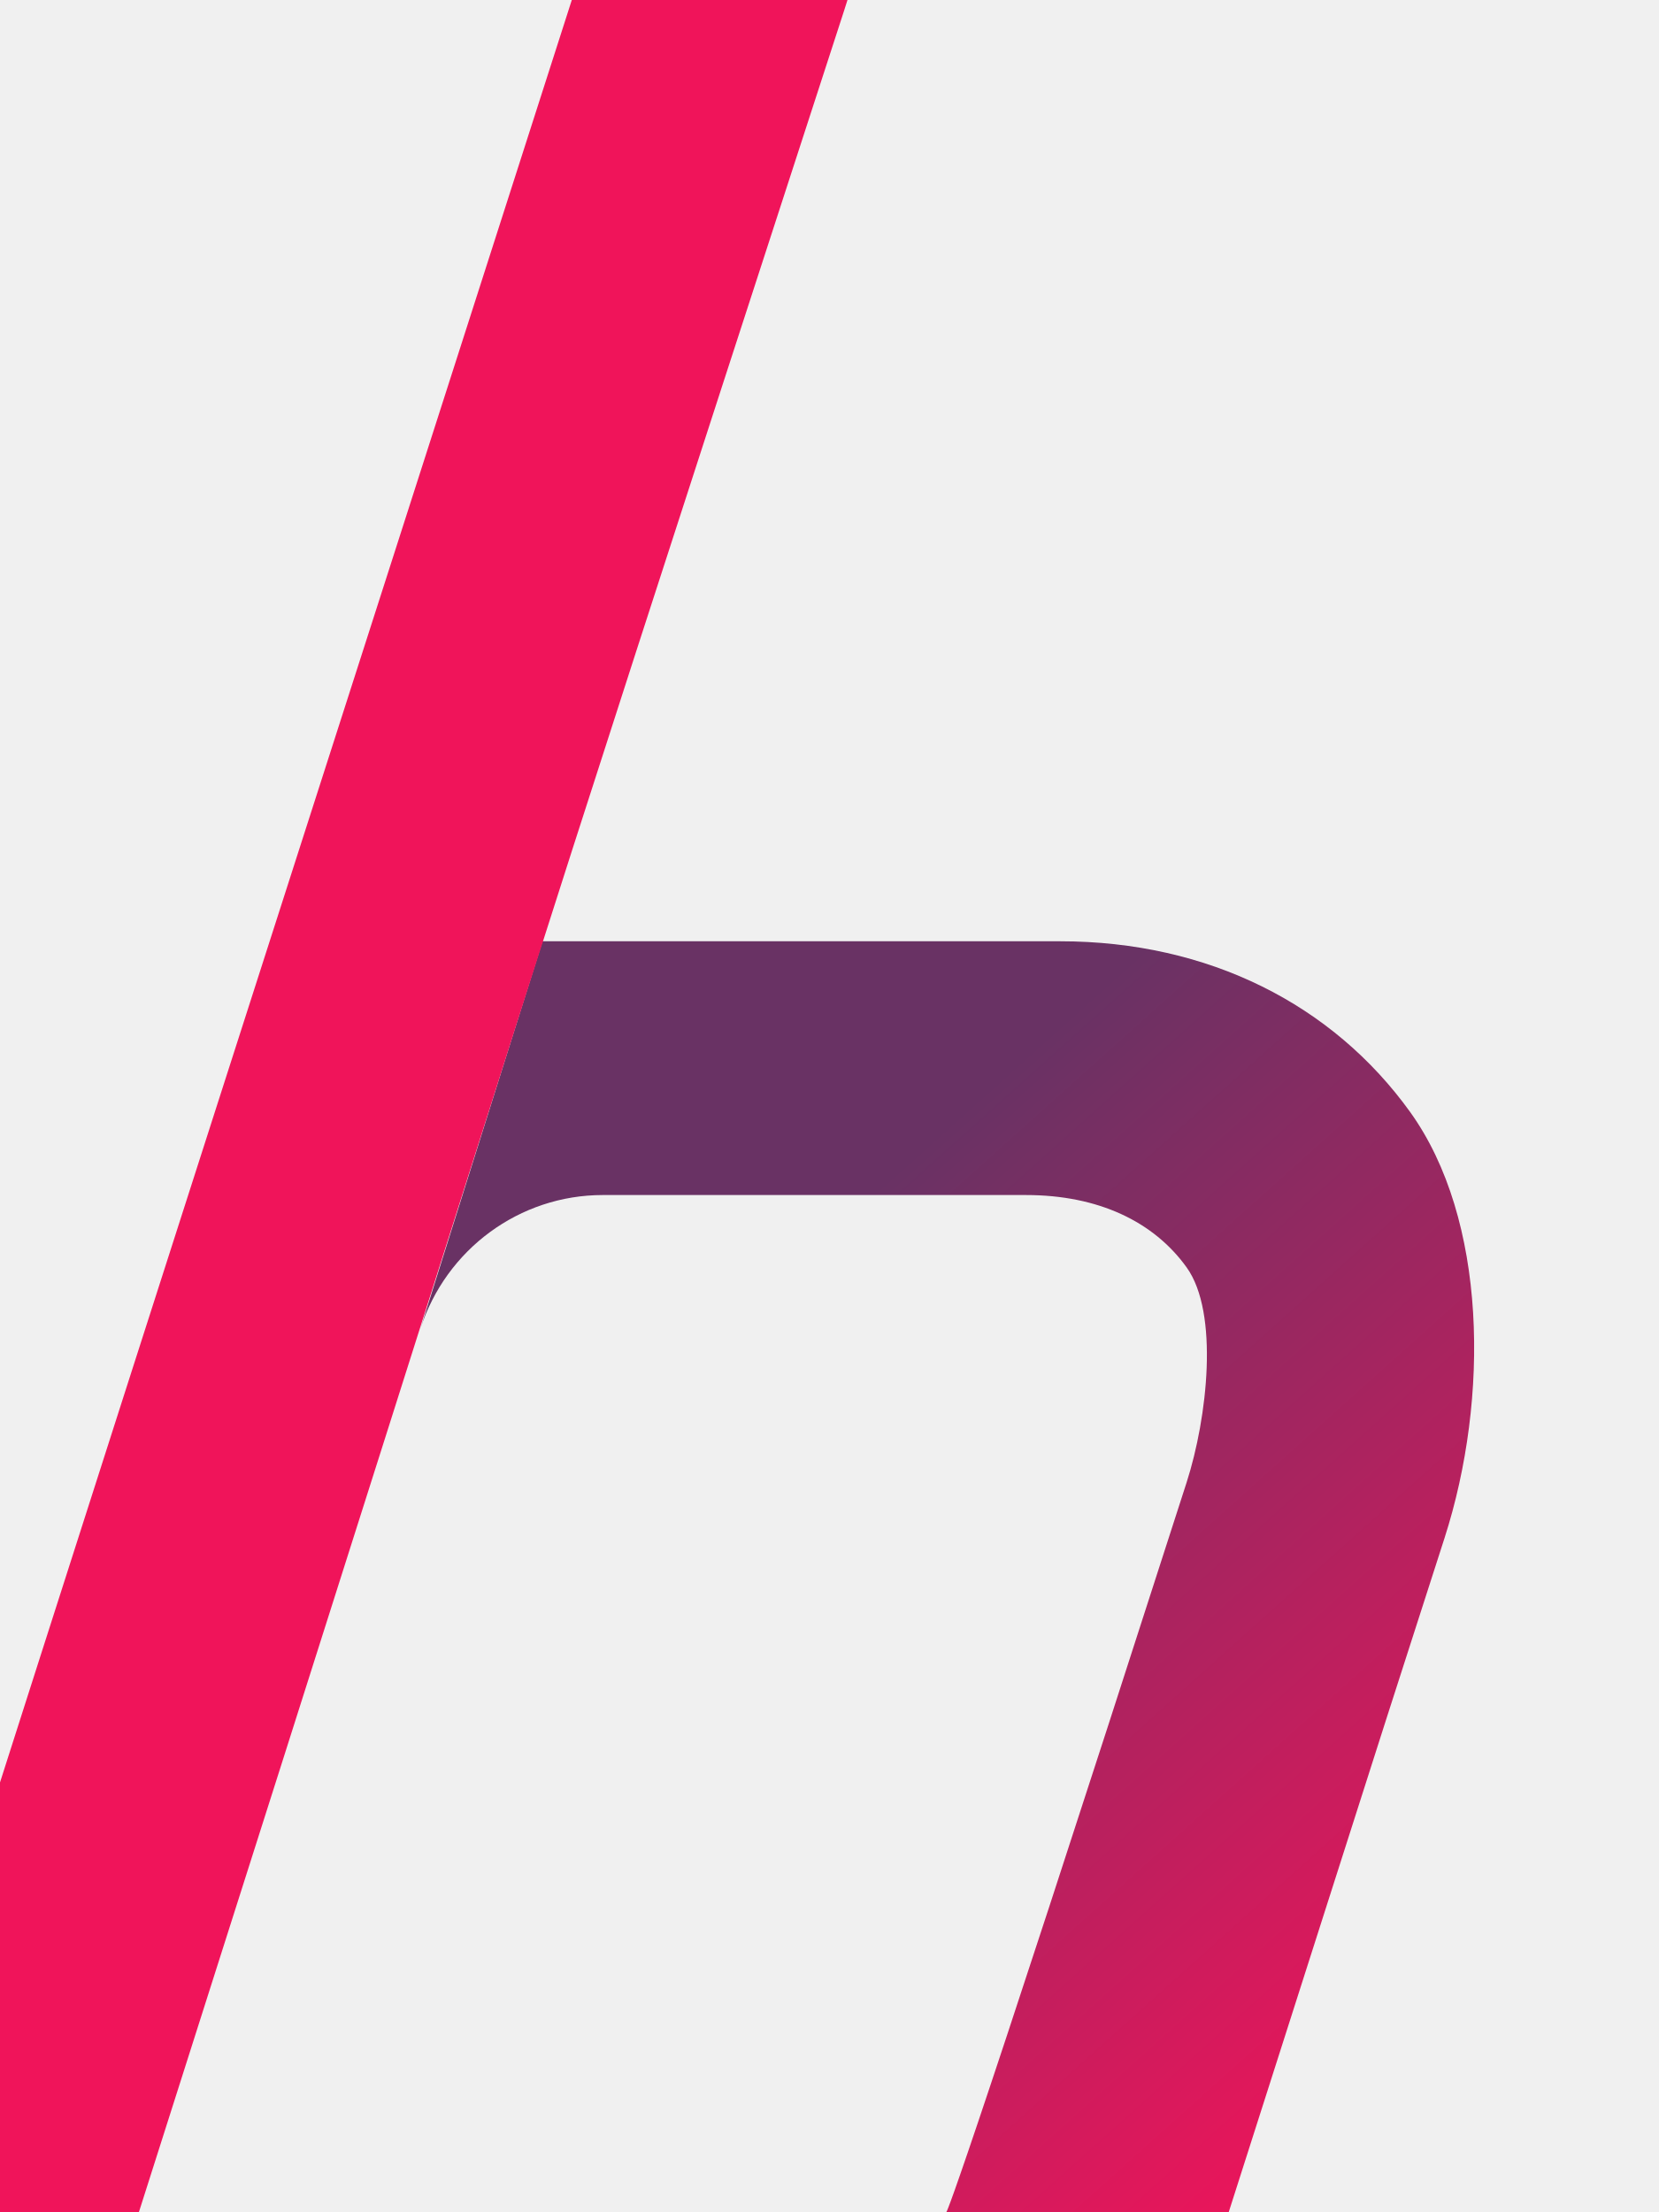
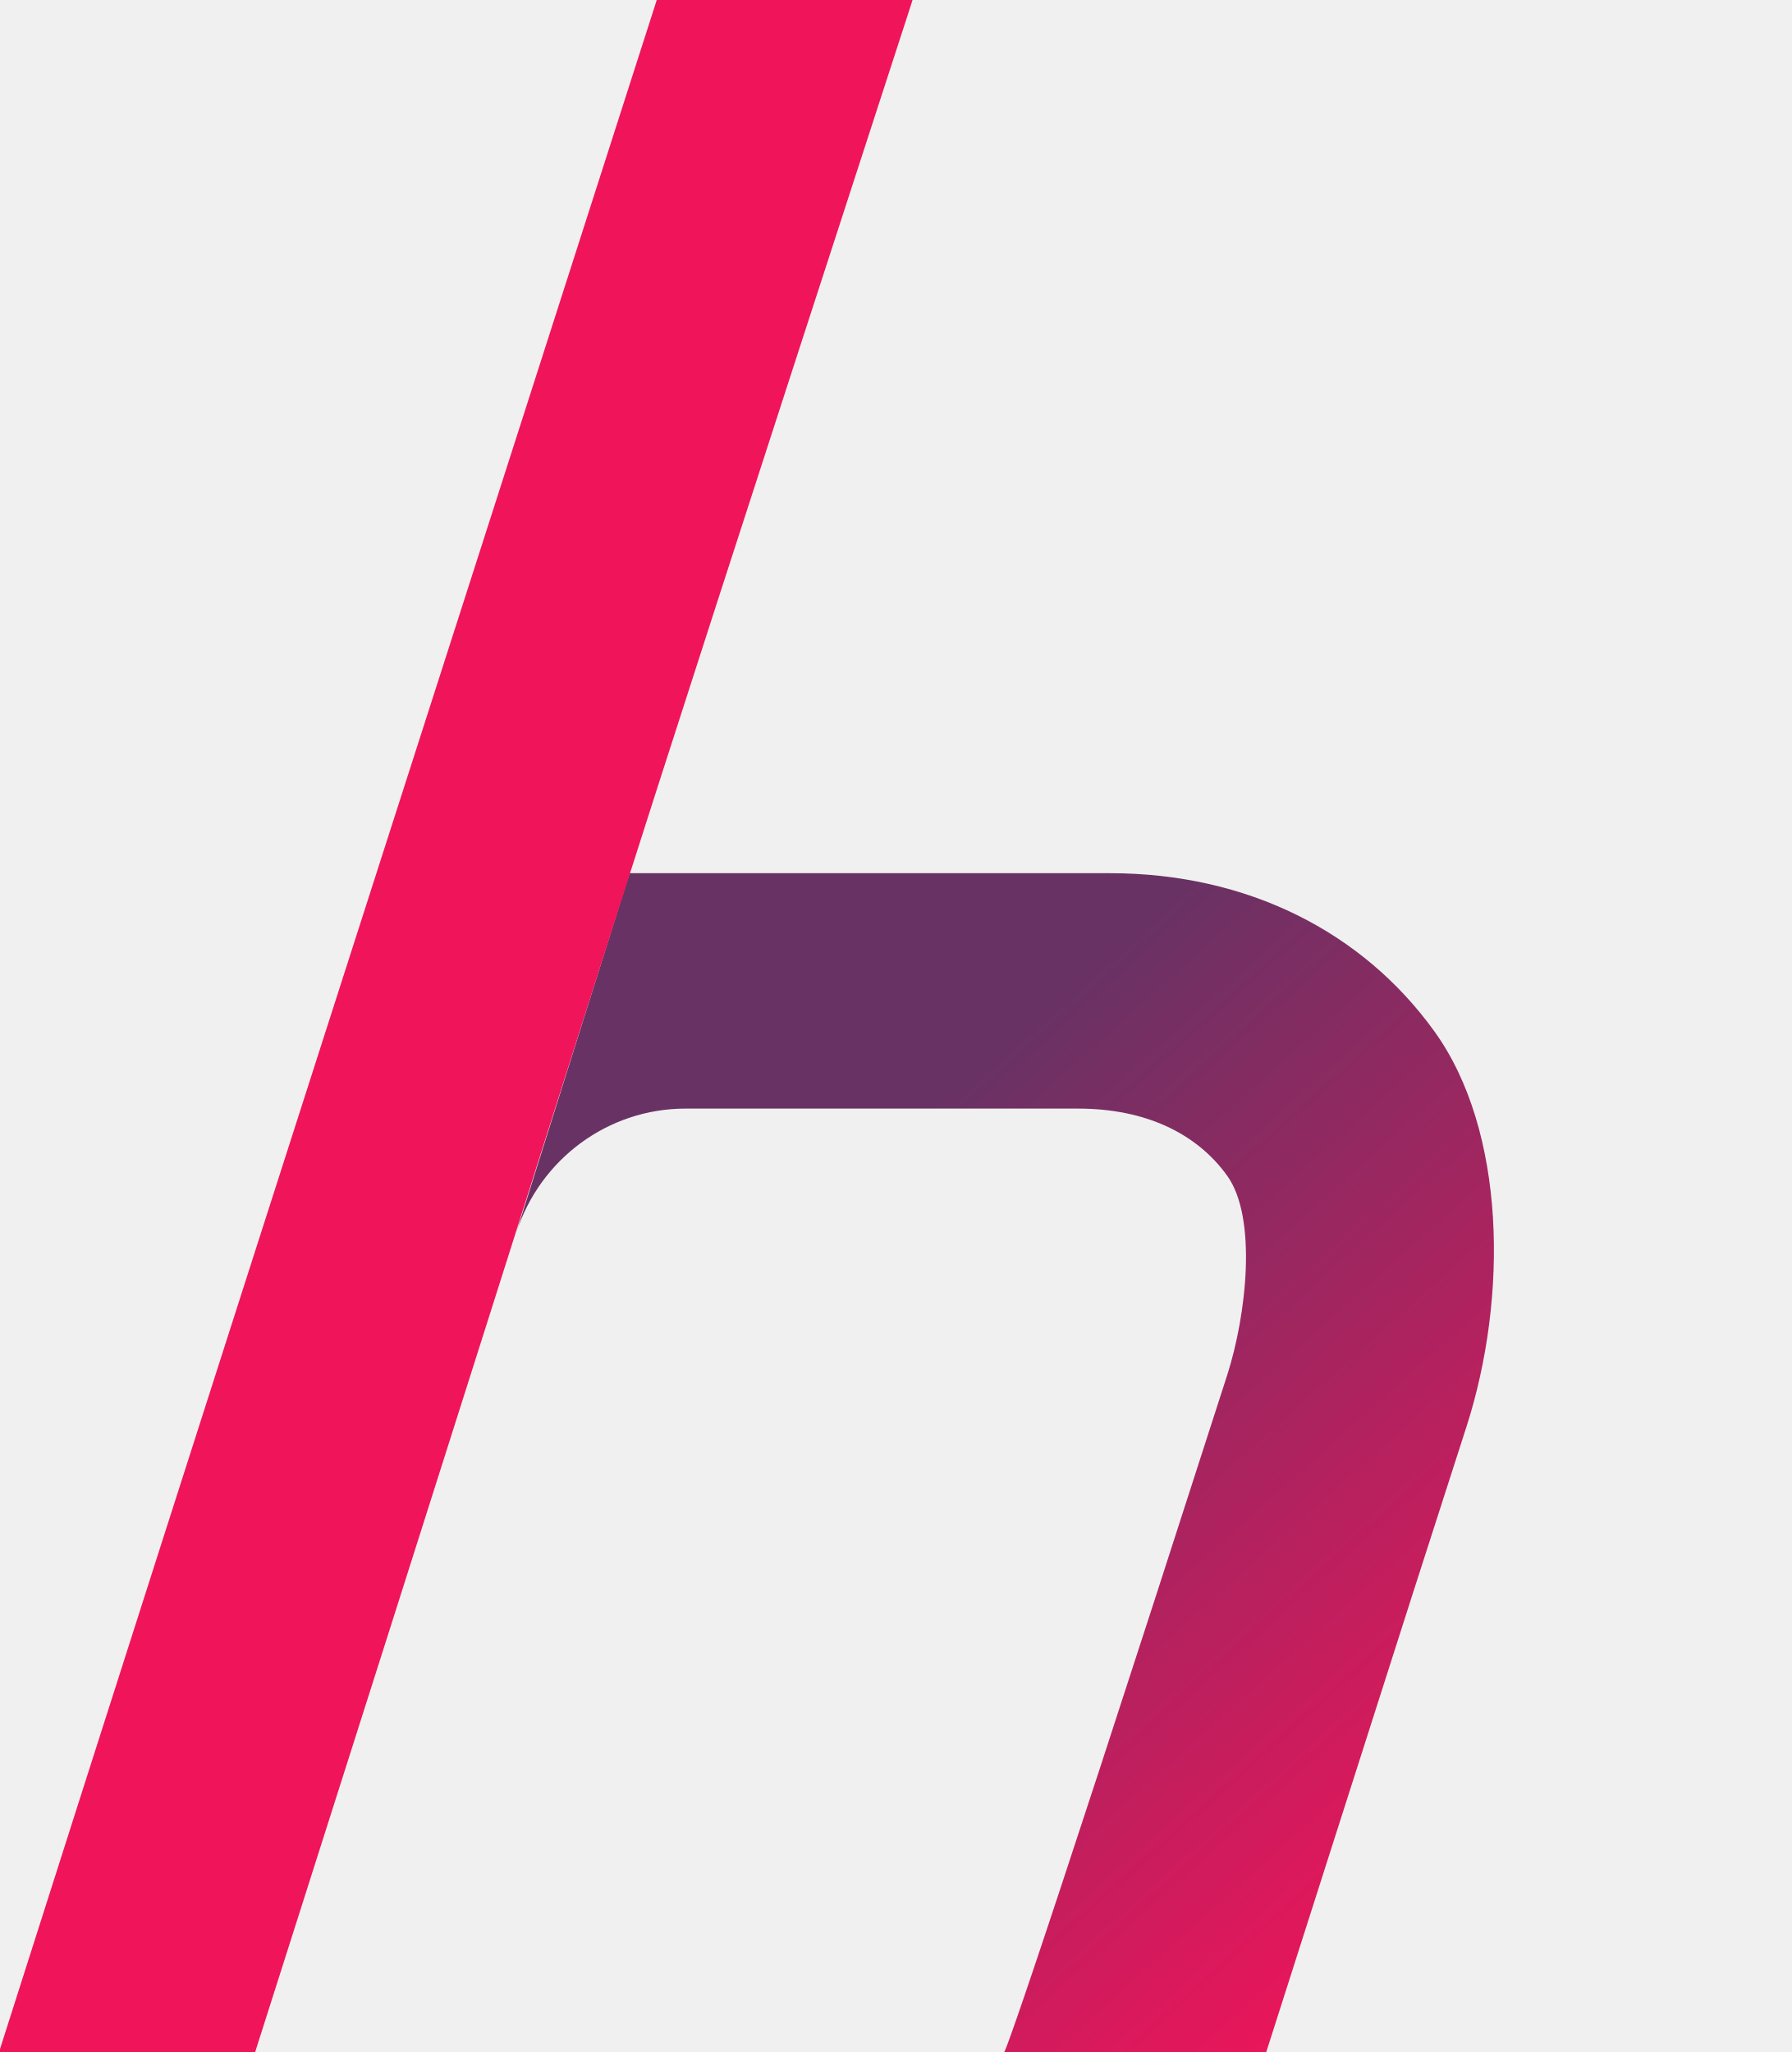
- <svg xmlns="http://www.w3.org/2000/svg" width="768" height="1024" viewBox="0 0 768 1024" fill="none">
+ <svg xmlns="http://www.w3.org/2000/svg" width="894" height="1024" viewBox="0 0 894 1024" fill="none">
  <g clip-path="url(#clip0_22728_11881)">
-     <path fill-rule="evenodd" clip-rule="evenodd" d="M251.136 435.744H490.757C559.593 435.744 617.041 465.109 652.761 514.73C688.455 564.353 689.556 647.152 668.741 711.927L642.129 794.623C631.016 829.152 578.978 992.451 568.83 1024H438.106C438.106 1024 440.105 1025.75 549.307 686.297C558.949 656.341 564.454 607.716 549.307 586.687C534.186 565.66 508.671 553.216 474.912 553.216H279.041C240.581 553.216 206.499 578.23 194.601 615.175L251.136 435.744Z" fill="url(#paint0_linear_22728_11881)" />
-     <path fill-rule="evenodd" clip-rule="evenodd" d="M64.32 1024H-63.474C45.293 682.464 155.294 341.33 264.703 0H392.322C391.784 1.707 391.239 3.419 390.686 5.135C213.654 549.846 274.042 365.893 64.32 1024Z" fill="#F0145A" />
+     <path fill-rule="evenodd" clip-rule="evenodd" d="M314.136 435.744H553.757C622.593 435.744 680.041 465.109 715.761 514.73C751.455 564.353 752.556 647.152 731.741 711.927L705.129 794.623C694.016 829.152 641.978 992.451 631.83 1024H501.106C501.106 1024 503.105 1025.75 612.307 686.297C621.949 656.341 627.454 607.716 612.307 586.687C597.186 565.66 571.671 553.216 537.912 553.216H342.041C303.581 553.216 269.499 578.23 257.601 615.175L314.136 435.744Z" fill="url(#paint0_linear_22728_11881)" />
+     <path fill-rule="evenodd" clip-rule="evenodd" d="M127.32 1024H-0.474C108.293 682.464 218.294 341.33 327.703 0H455.322C454.784 1.707 454.239 3.419 453.686 5.135C276.654 549.846 337.042 365.893 127.32 1024Z" fill="#F0145A" />
  </g>
  <defs>
-     <linearGradient id="paint0_linear_22728_11881" x1="605.77" y1="1024" x2="281.114" y2="662.198" gradientUnits="userSpaceOnUse">
+     <linearGradient id="paint0_linear_22728_11881" x1="668.77" y1="1024" x2="344.114" y2="662.198" gradientUnits="userSpaceOnUse">
      <stop stop-color="#F0145A" />
      <stop offset="1" stop-color="#693264" />
    </linearGradient>
    <clipPath id="clip0_22728_11881">
-       <rect width="893.277" height="1024" fill="white" transform="translate(-63)" />
+       <rect width="893.277" height="1024" fill="white" />
    </clipPath>
  </defs>
</svg>
